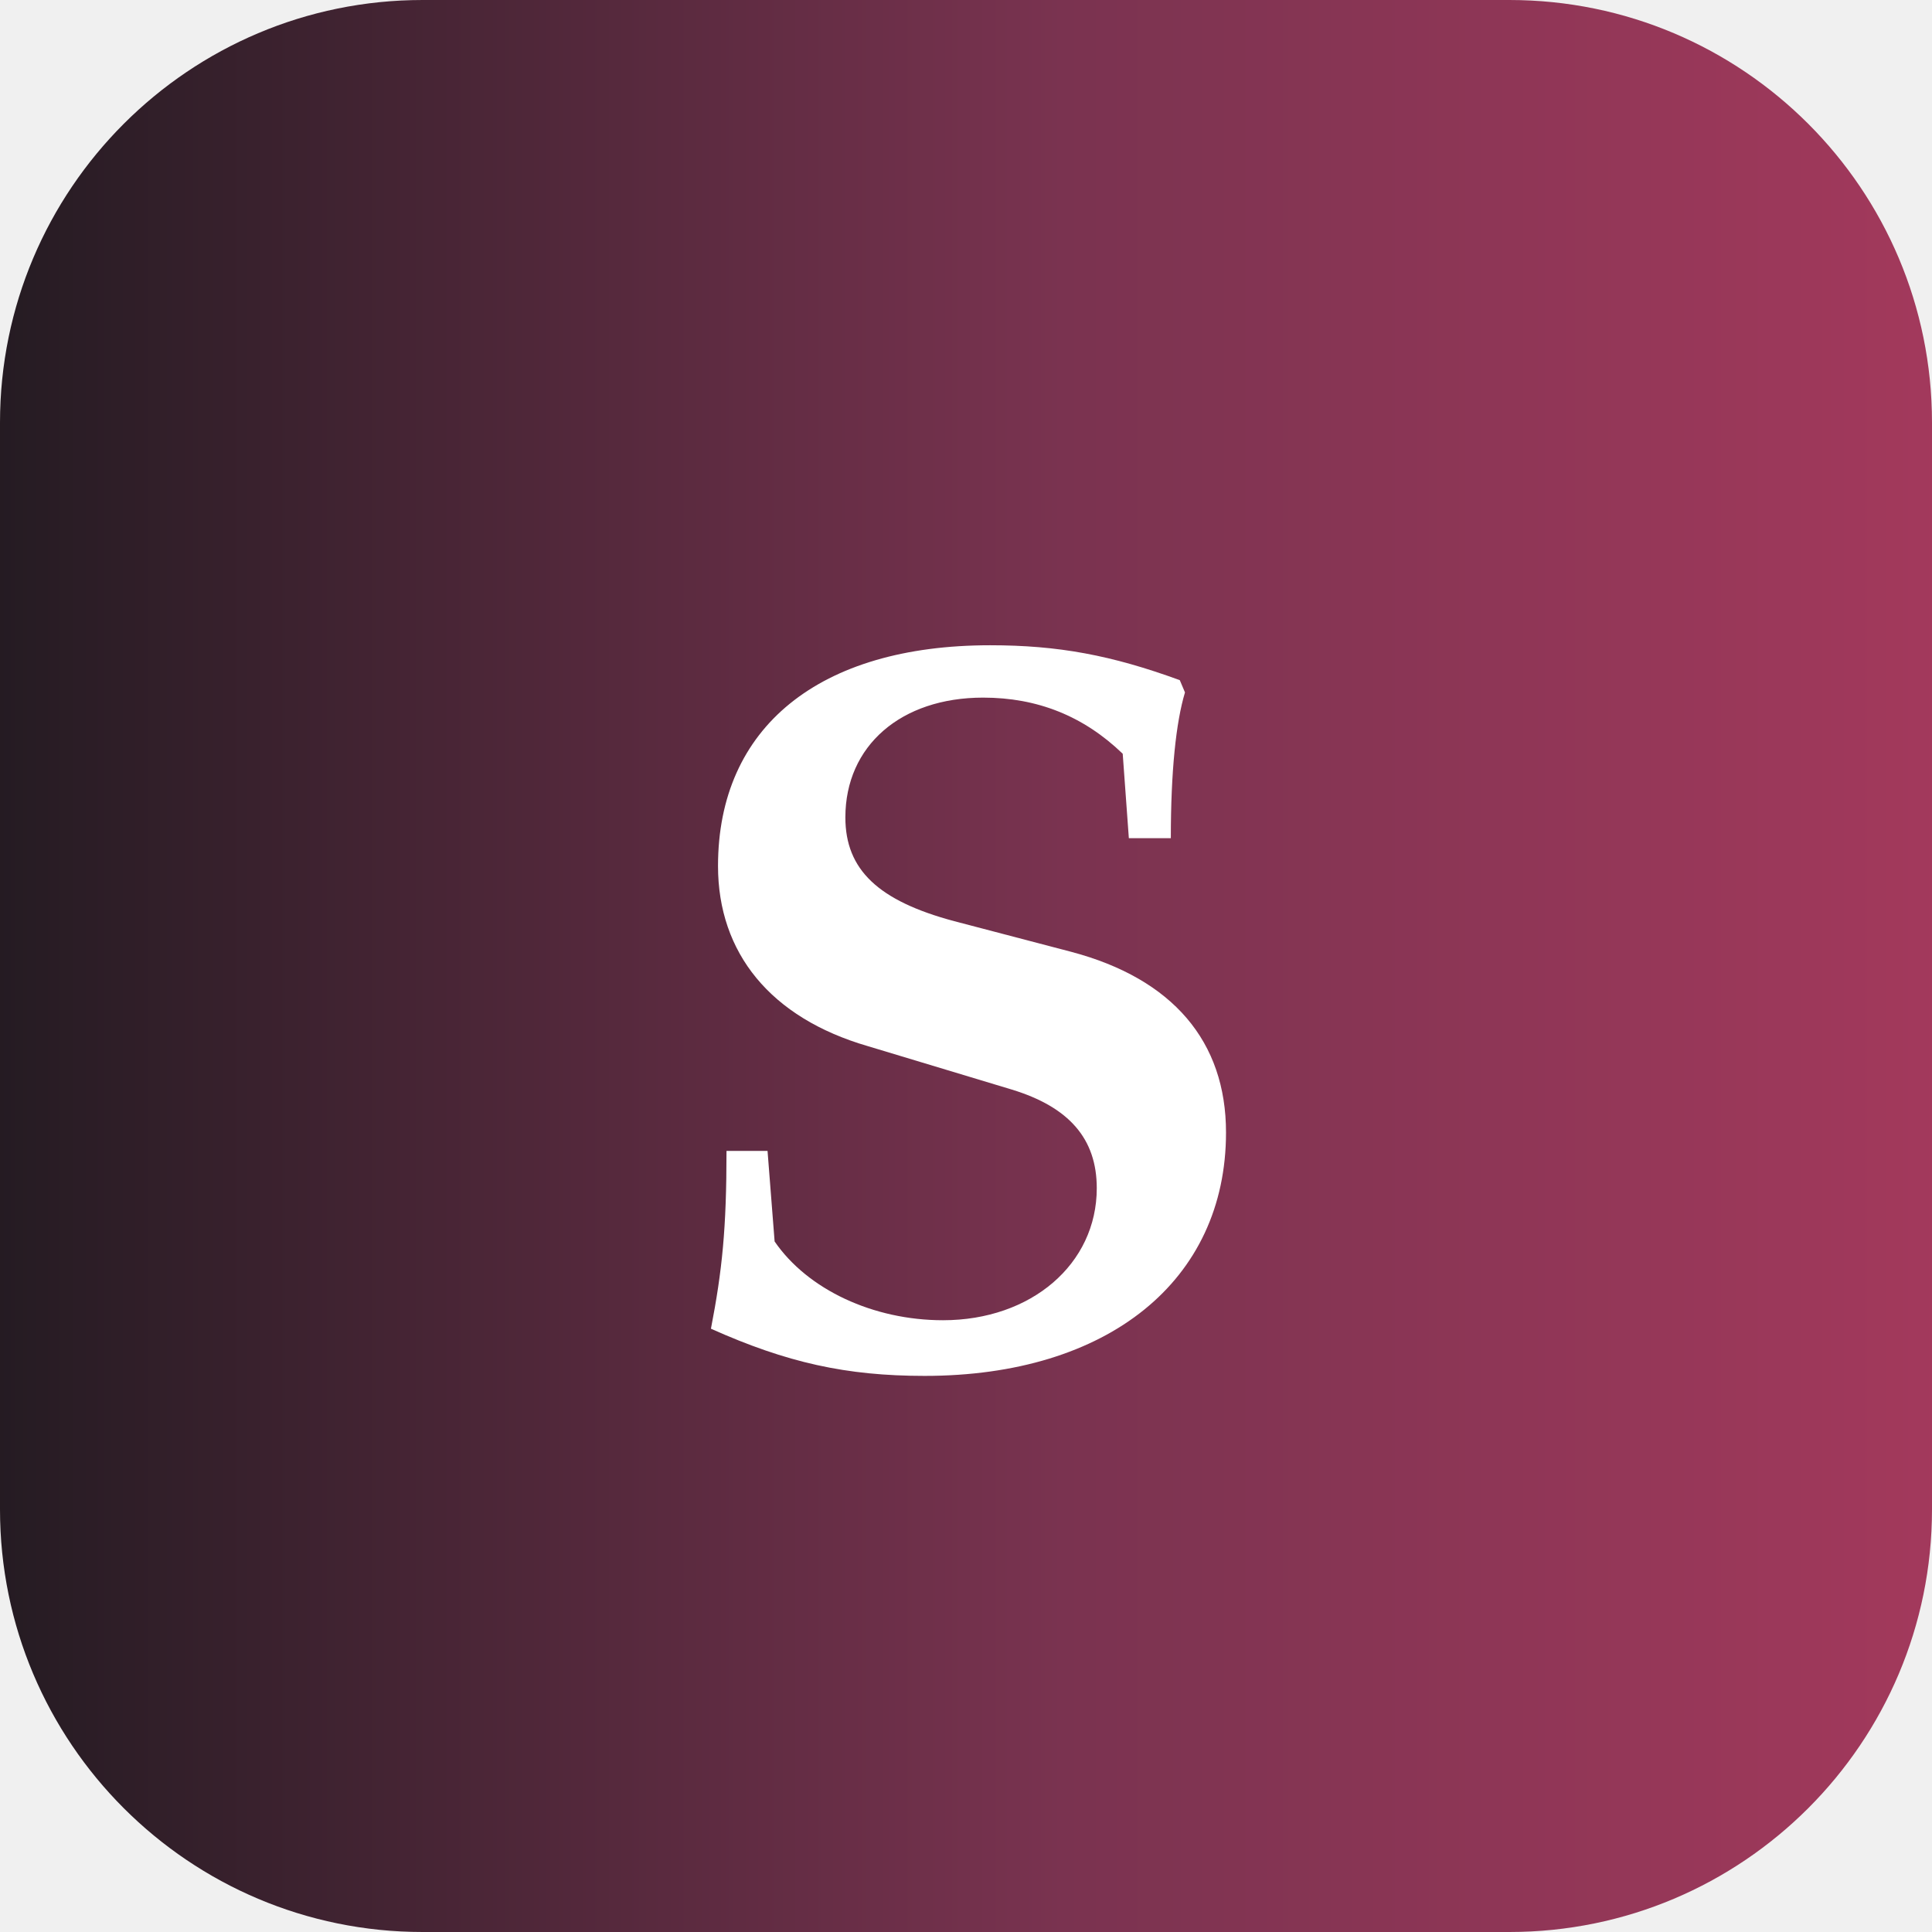
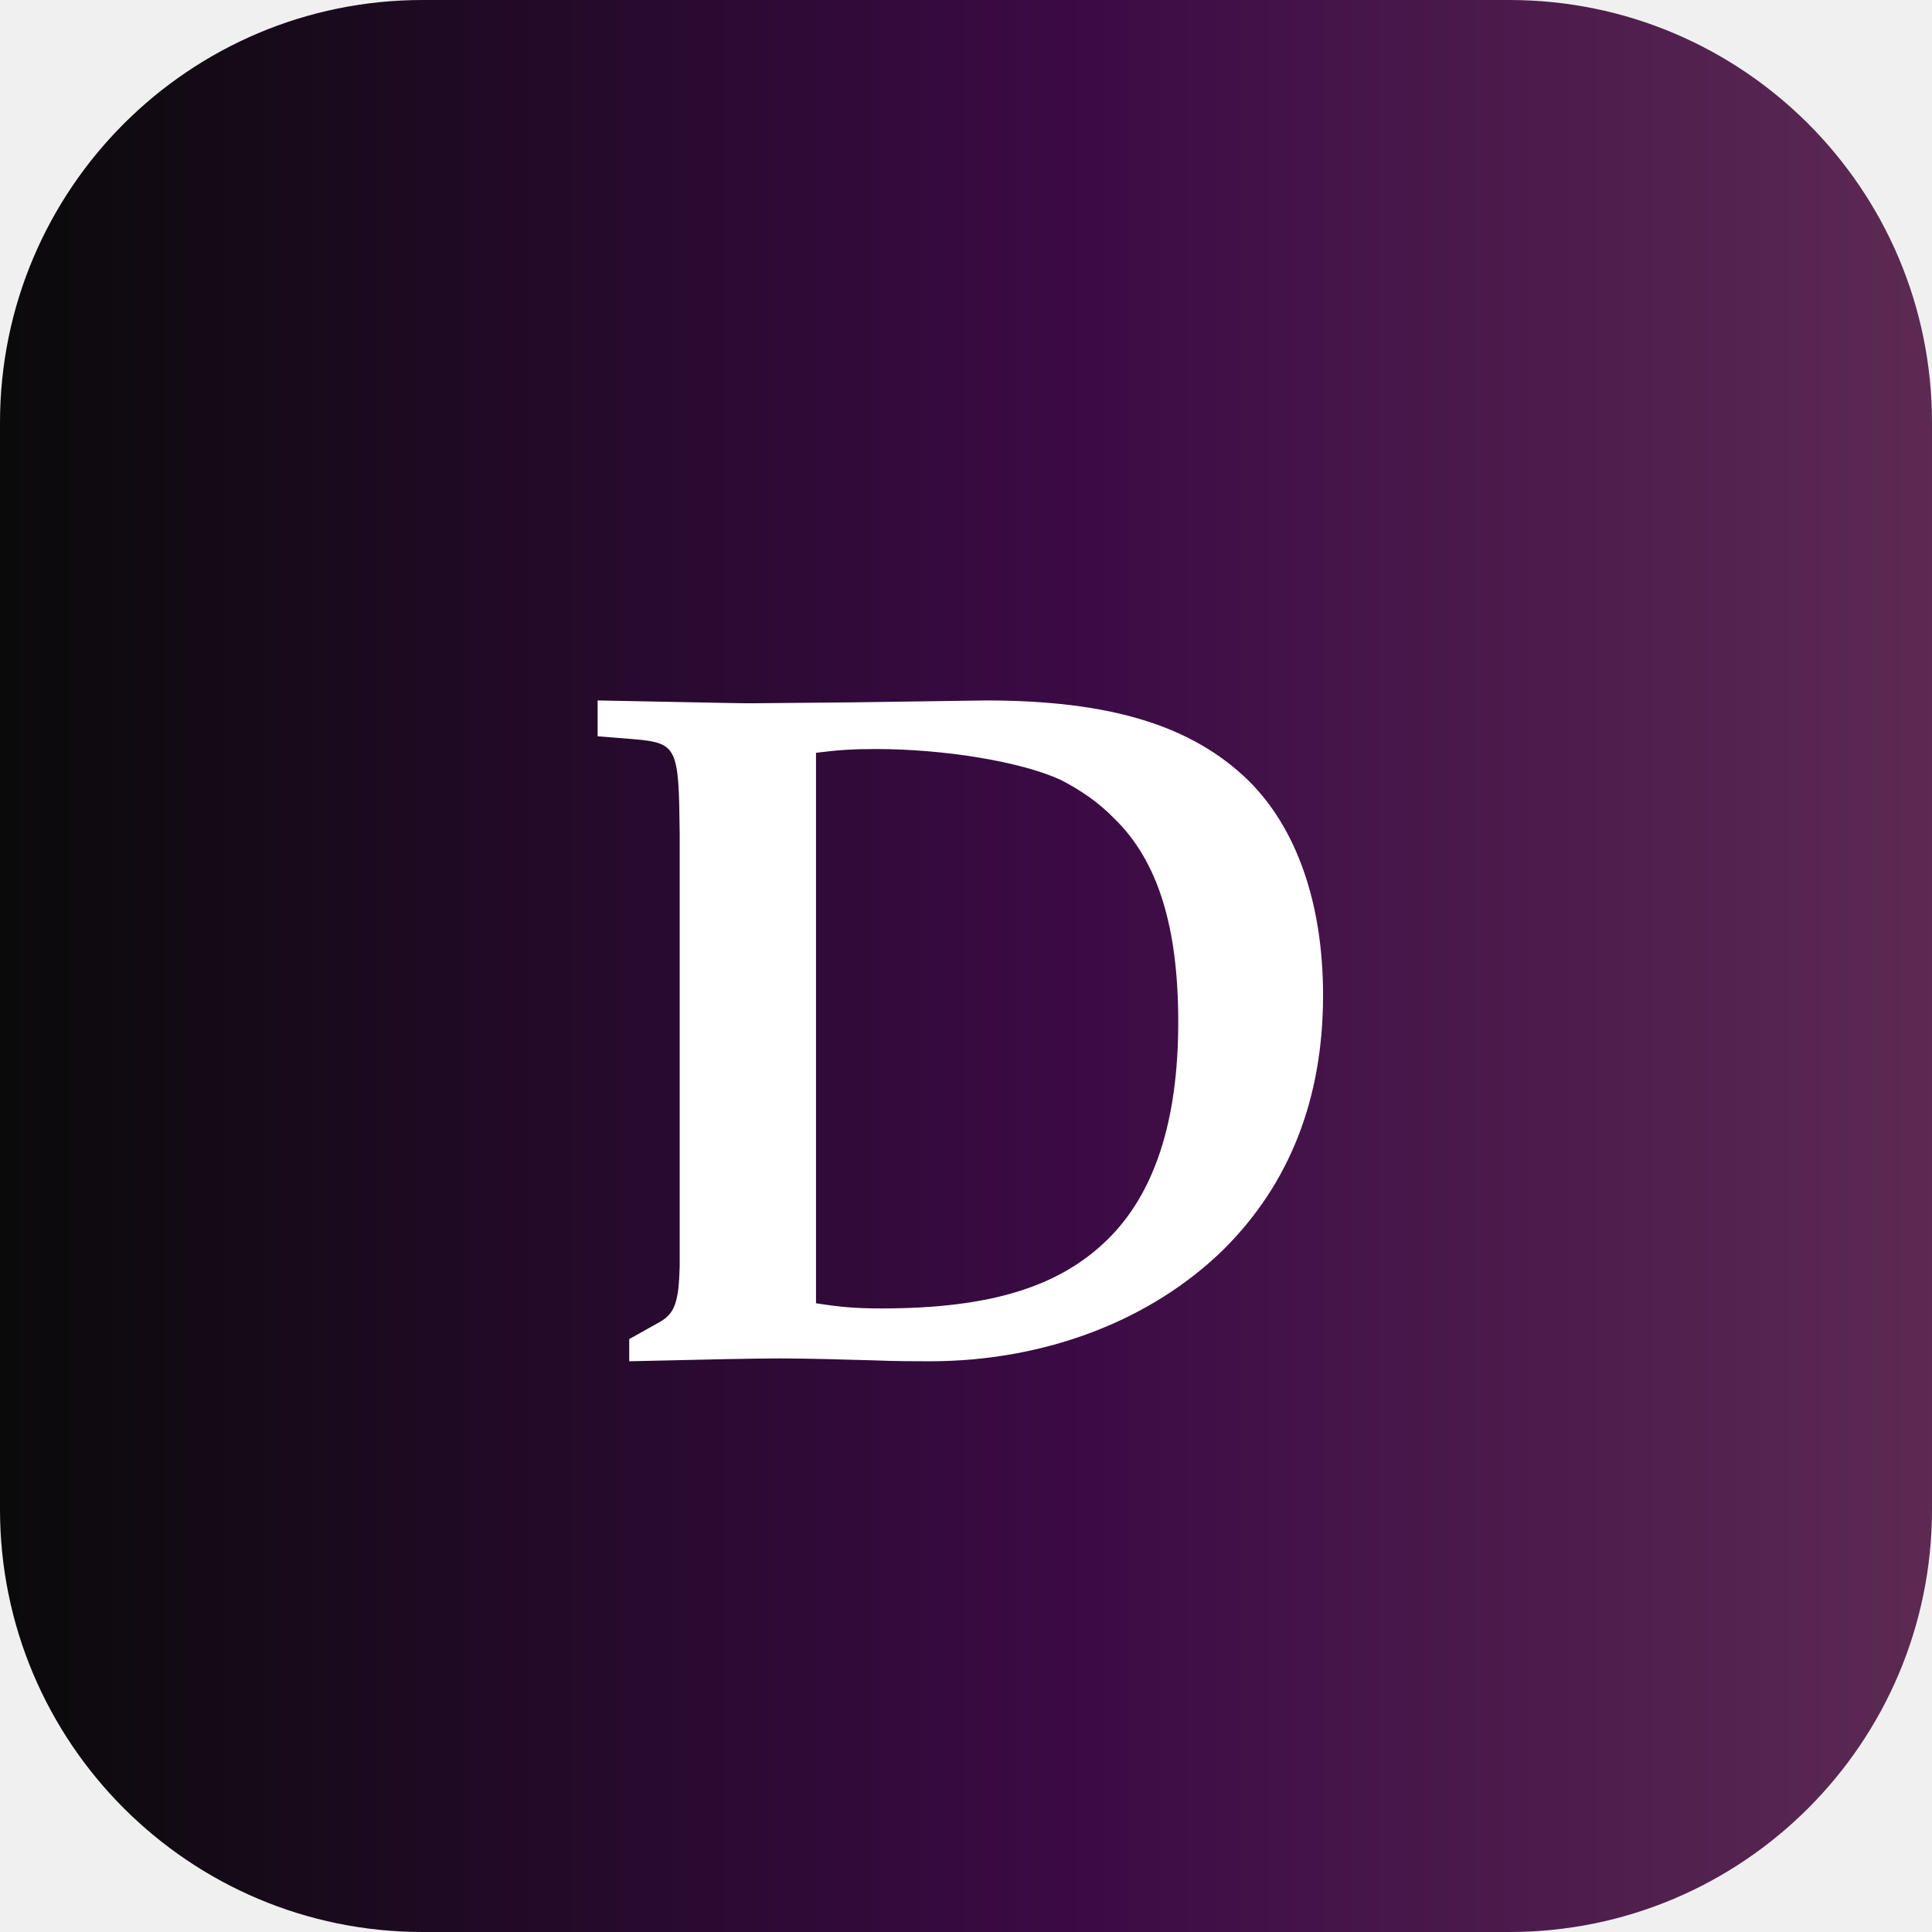
<svg xmlns="http://www.w3.org/2000/svg" viewBox="0 0 64 64">
  <defs>
    <linearGradient id="g" x1="0" y1="0" x2="1" y2="0">
-       <stop offset="0%" stop-color="#241B22" />
-       <stop offset="55%" stop-color="#7a3350" />
-       <stop offset="100%" stop-color="#A3395C" />
+       <stop offset="0%" stop-color="#0A0A0A" />
+       <stop offset="55%" stop-color="#3B0A45" />
+       <stop offset="100%" stop-color="#5C2A52" />
    </linearGradient>
  </defs>
  <rect width="64" height="64" rx="14" fill="url(#g)" />
-   <text x="32" y="45" text-anchor="middle" font-family="'Playfair Display', Georgia, 'Iowan Old Style', 'Palatino Linotype', 'Times New Roman', serif" font-size="34" font-weight="600" fill="#ffffff">S</text>
+   <text x="32" y="45" text-anchor="middle" font-family="'Playfair Display', Georgia, 'Iowan Old Style', 'Palatino Linotype', 'Times New Roman', serif" font-size="32" font-weight="900" fill="#ffffff">D</text>
</svg>
